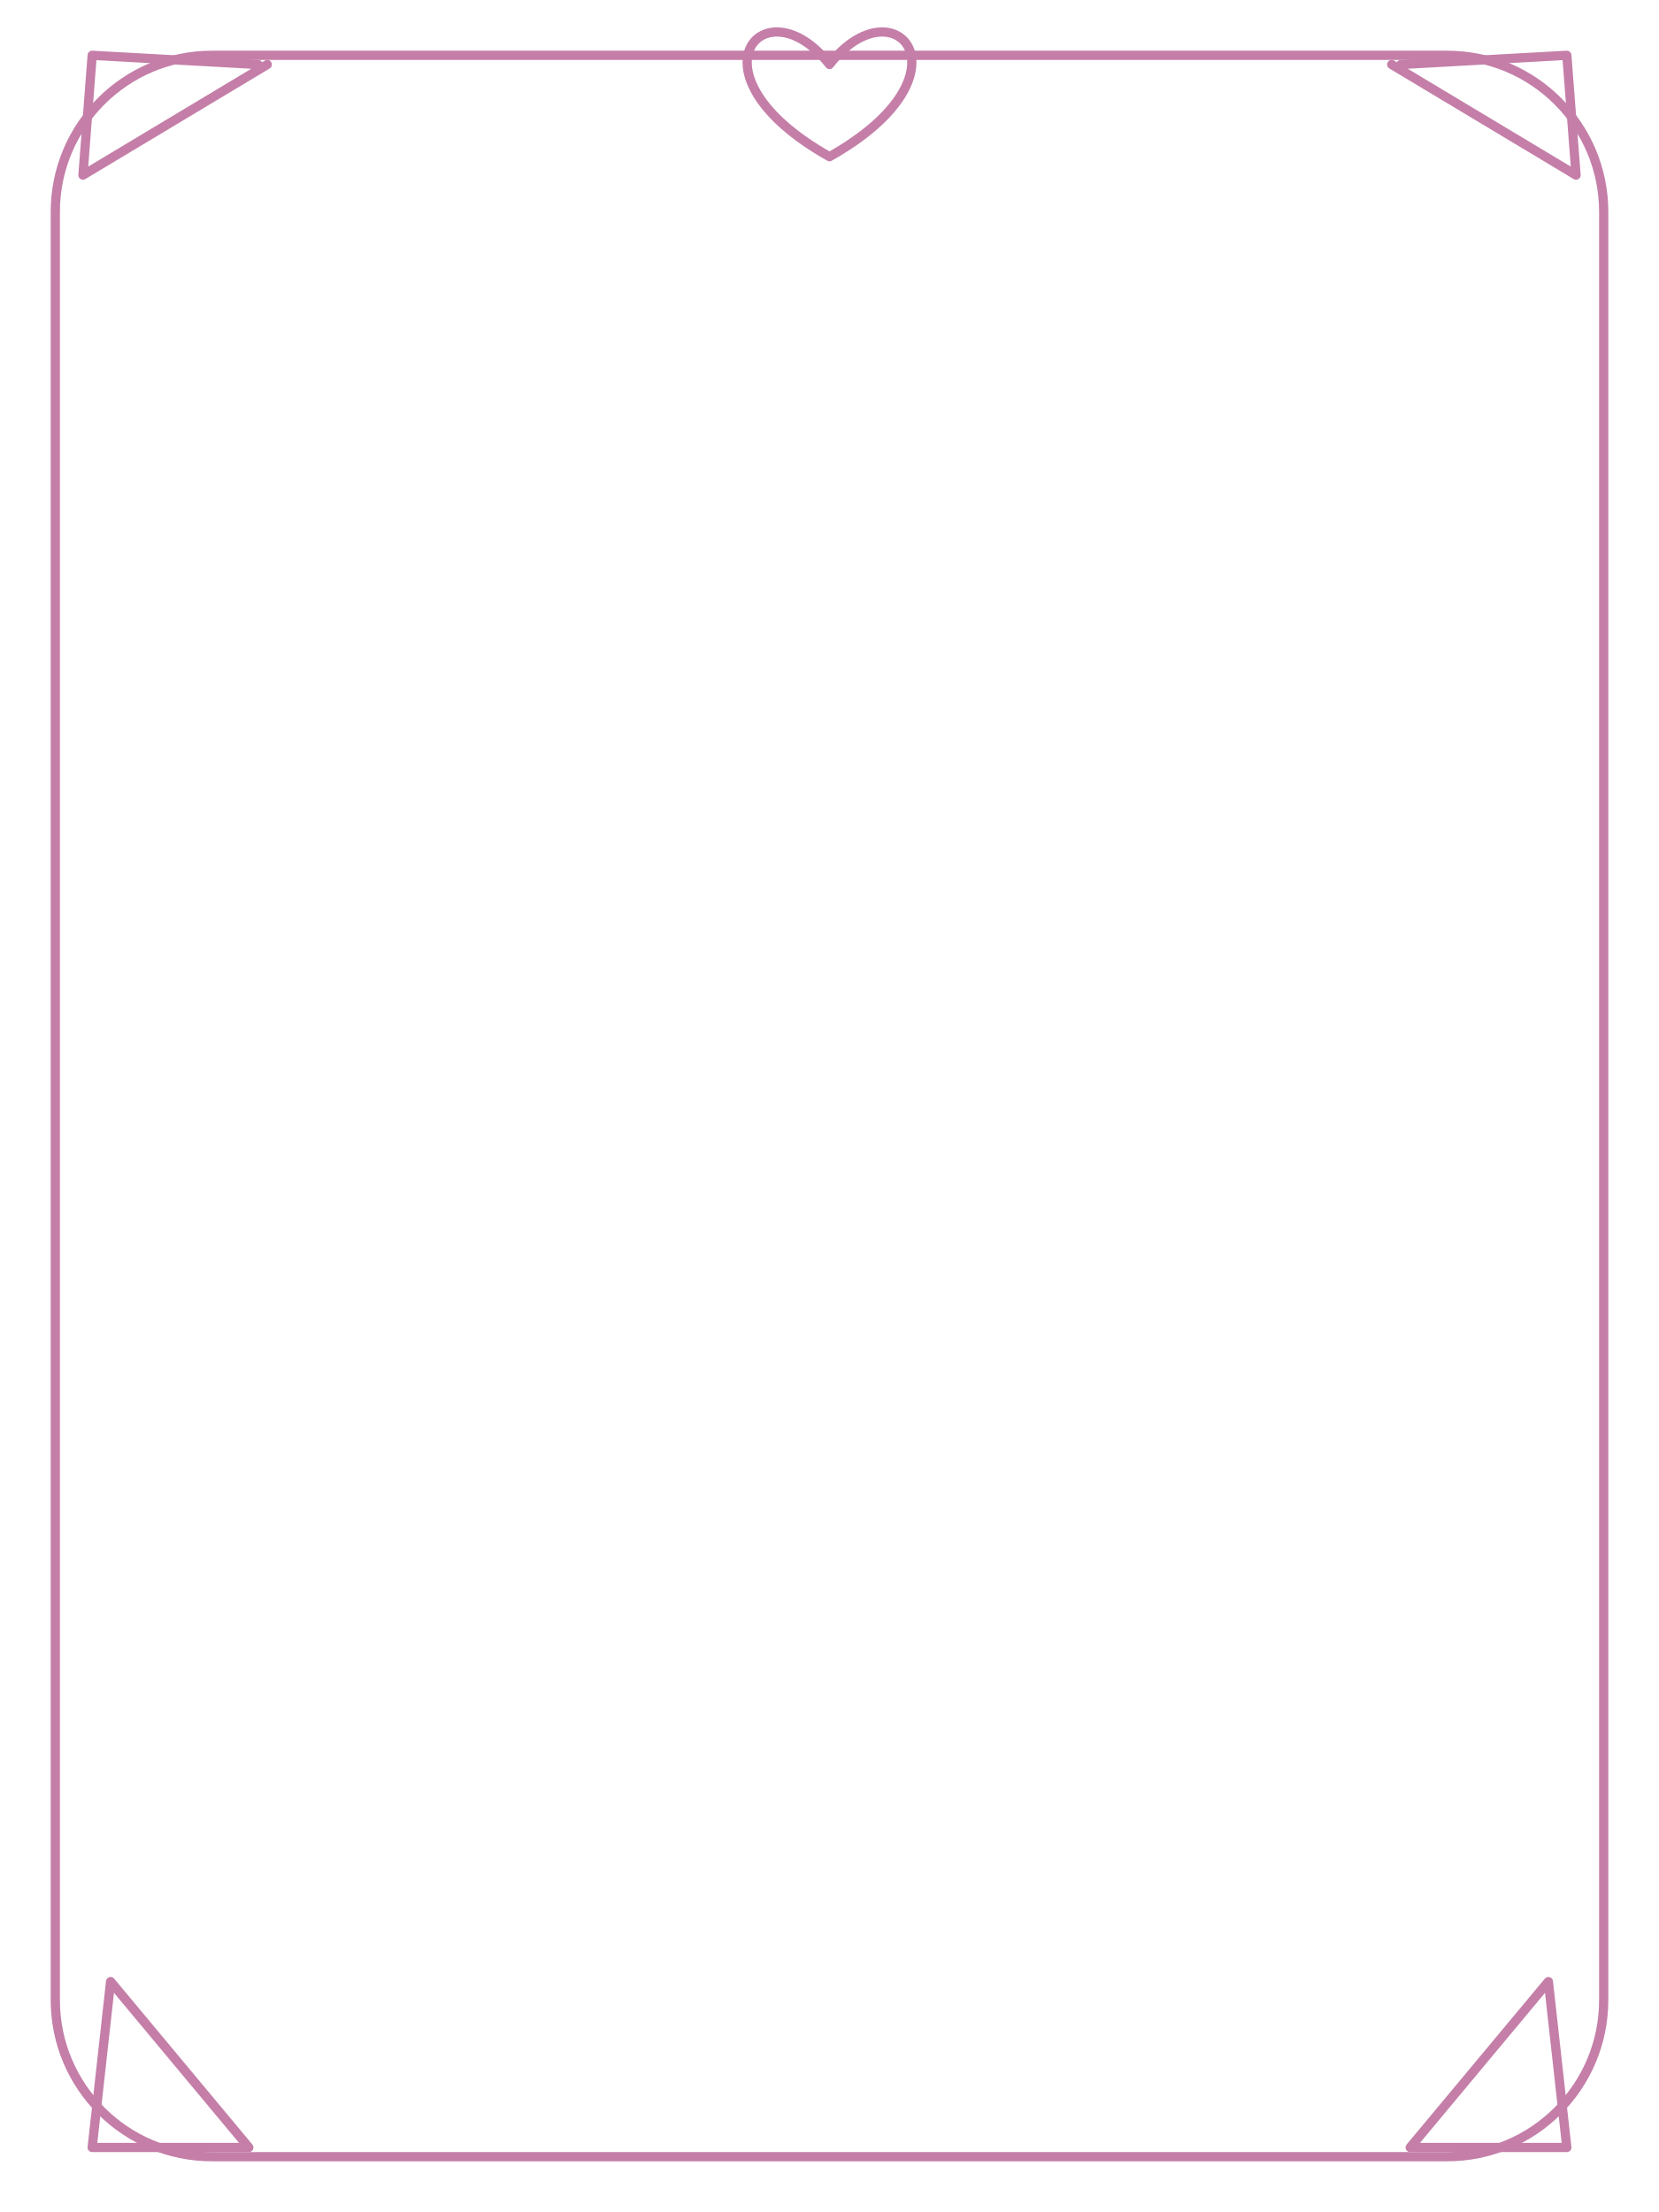
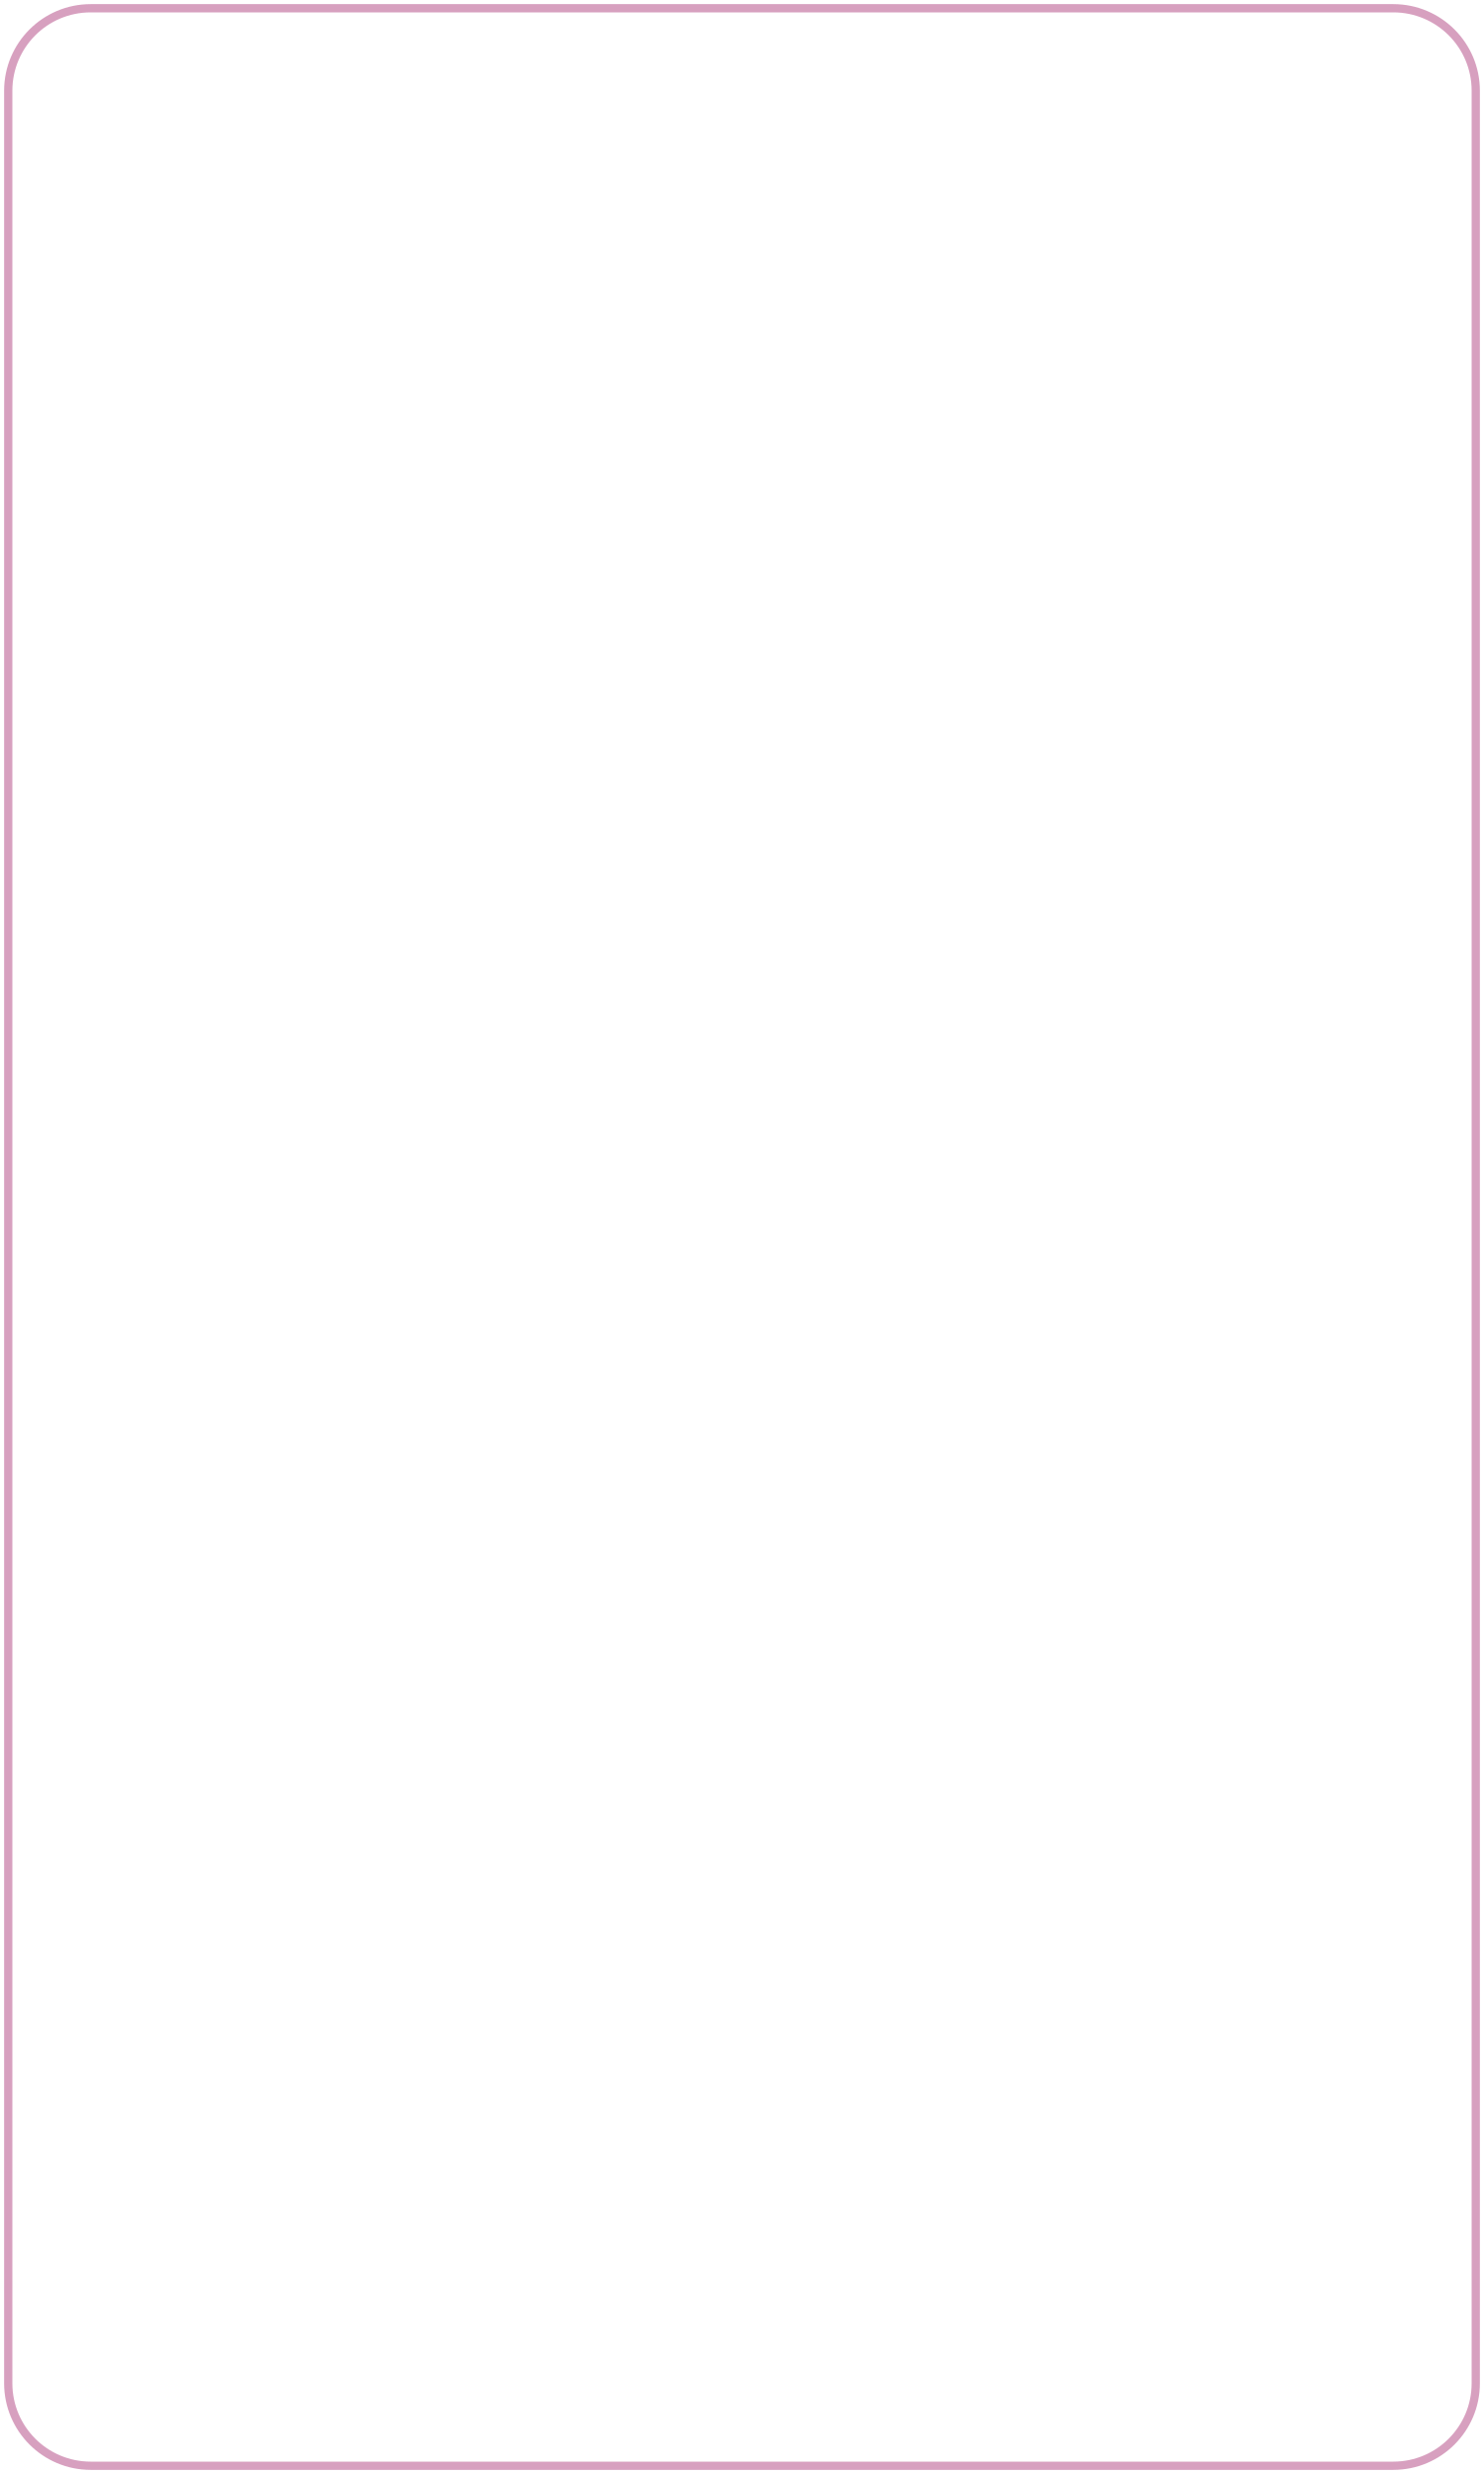
- <svg xmlns="http://www.w3.org/2000/svg" viewBox="0 0 180 240" preserveAspectRatio="none">
-   <g fill="none" stroke="#c47ea8" stroke-width="1" stroke-linecap="round" stroke-linejoin="round">
-     <rect vector-effect="non-scaling-stroke" x="6" y="6" width="168" height="228" rx="17" />
-     <path vector-effect="non-scaling-stroke" d="M29 7 9 19l1-13 18 1M151 7l20 12-1-13-18 1M12 215l15 18H10Zm156 0-15 18h17Z" />
-     <path vector-effect="non-scaling-stroke" d="M90 7c-7-9-16 1 0 10 16-9 7-19 0-10Z" />
-   </g>
+ <svg xmlns="http://www.w3.org/2000/svg" viewBox="0 0 180 300" preserveAspectRatio="none">
+   <rect x="1" y="1" width="178" height="298" rx="10" fill="none" stroke="#d7a0bf" stroke-width="1" vector-effect="non-scaling-stroke" />
</svg>
